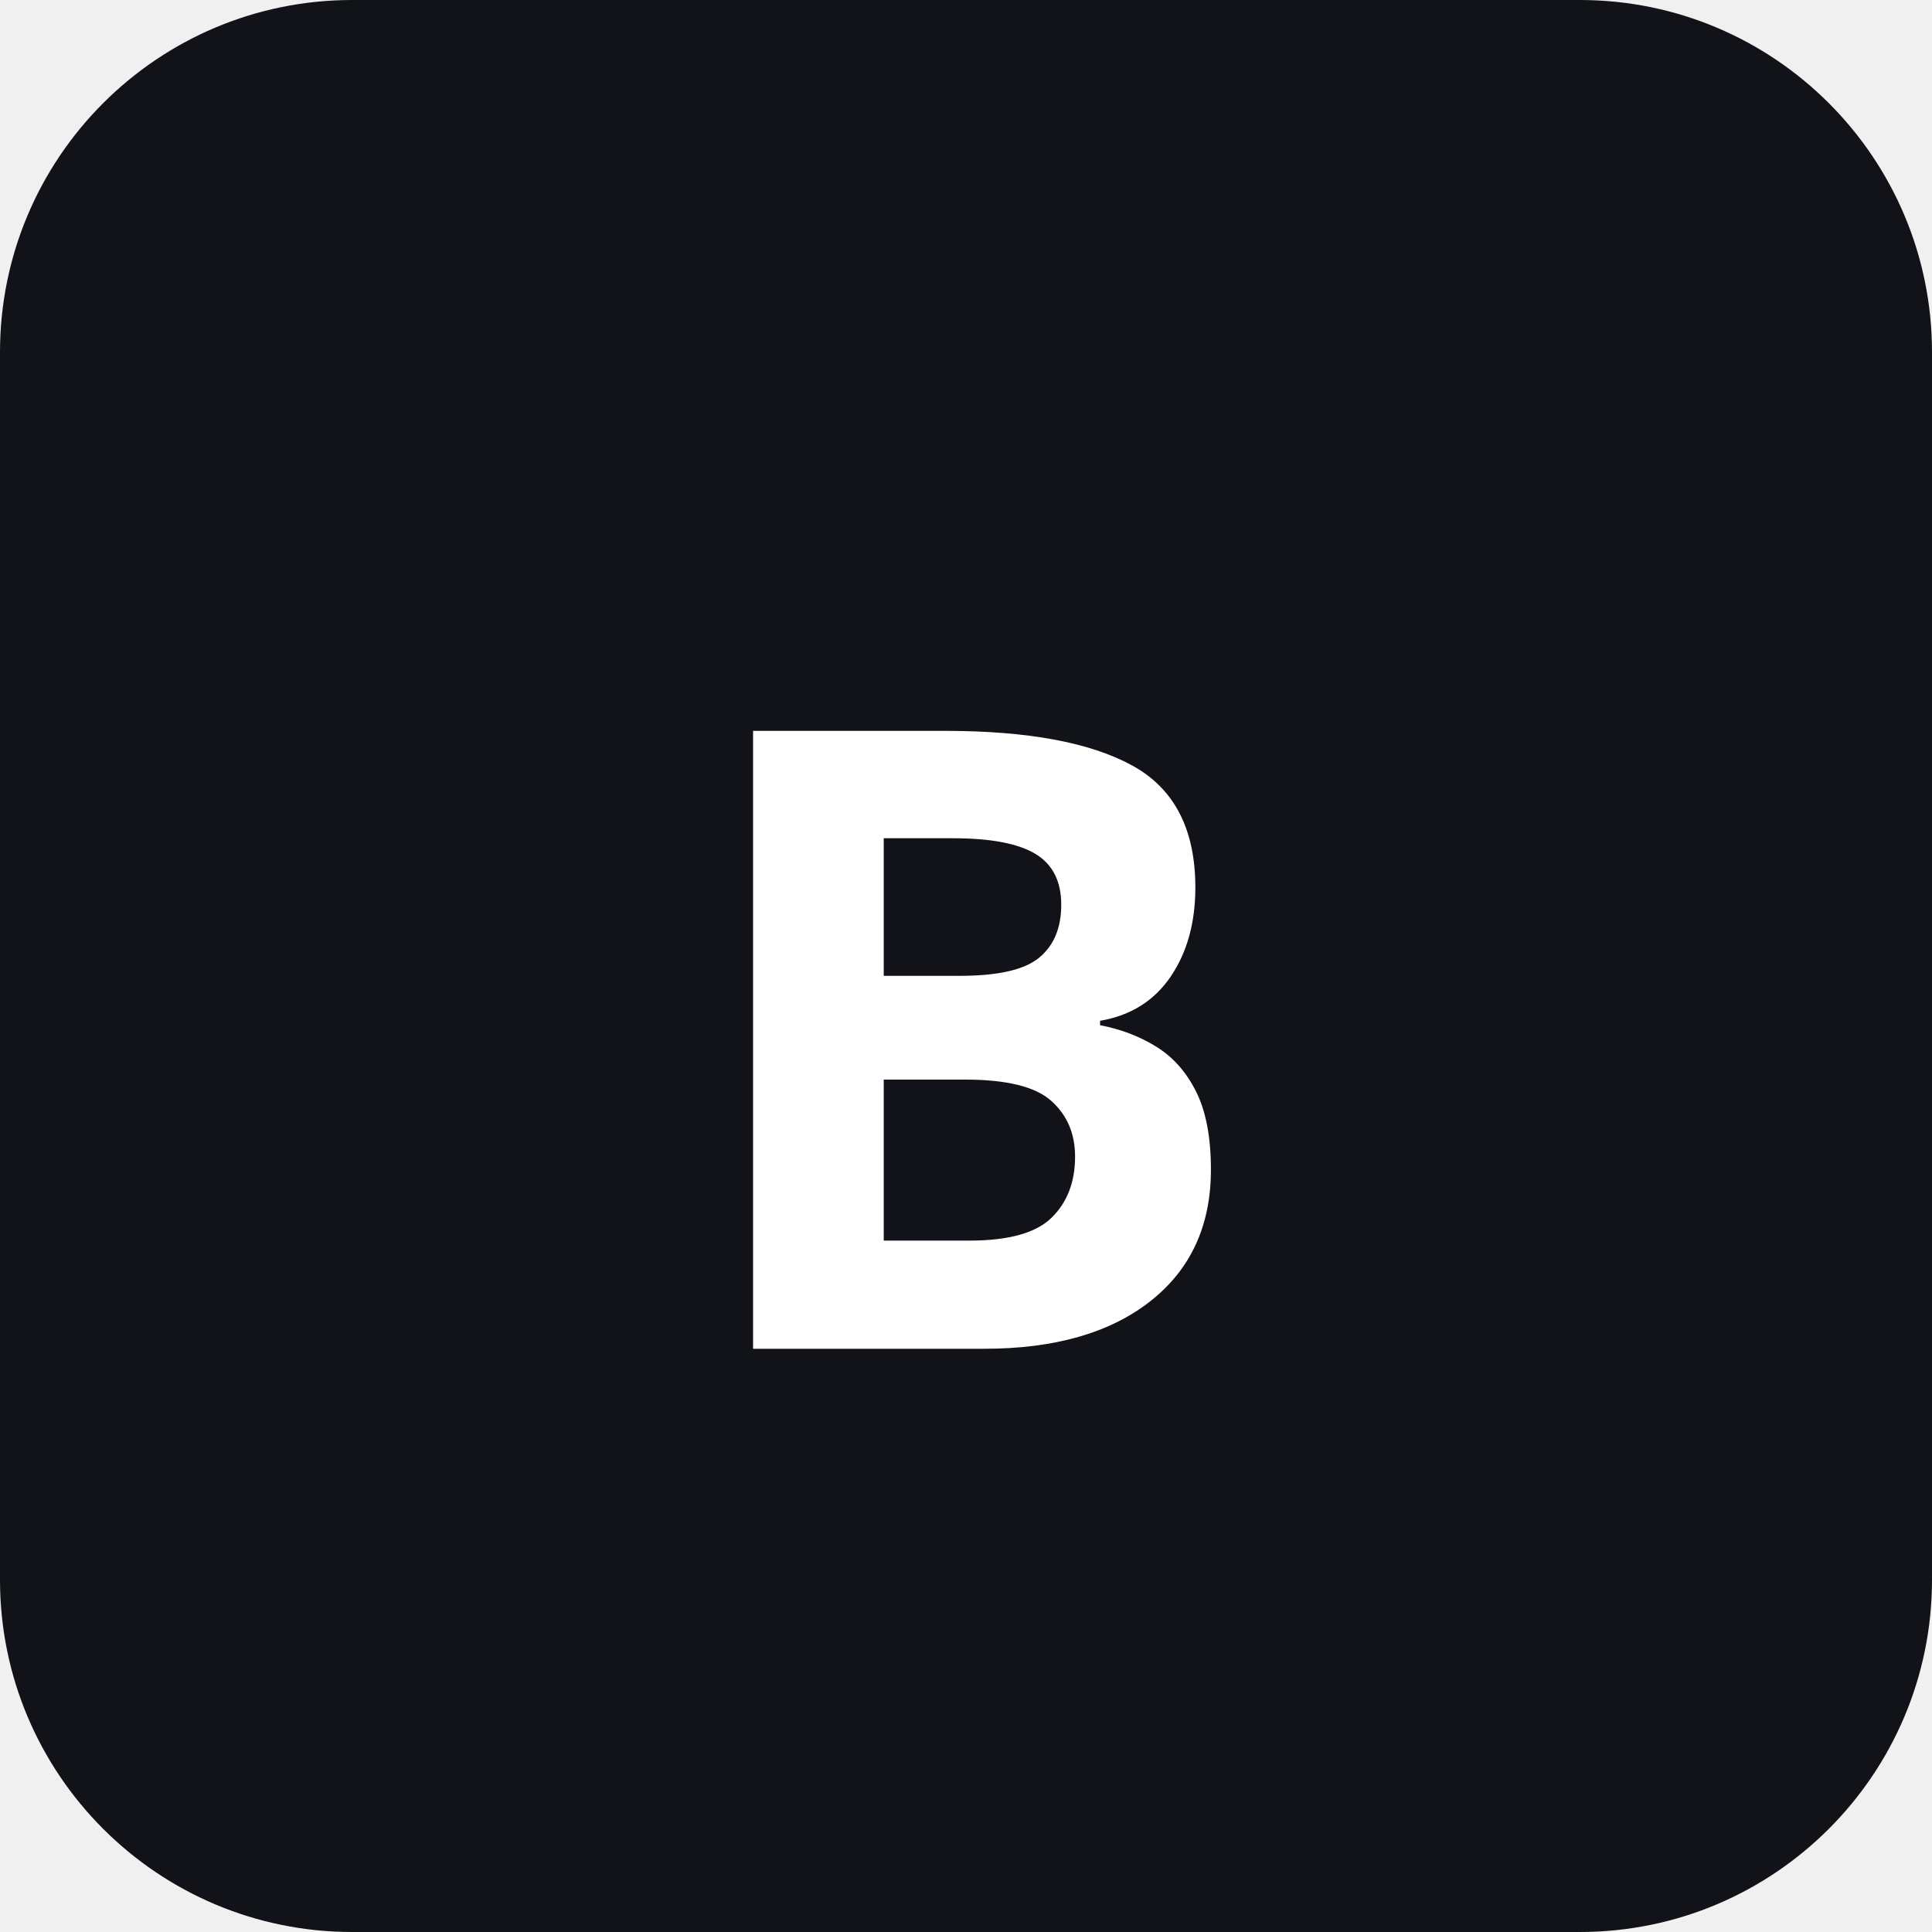
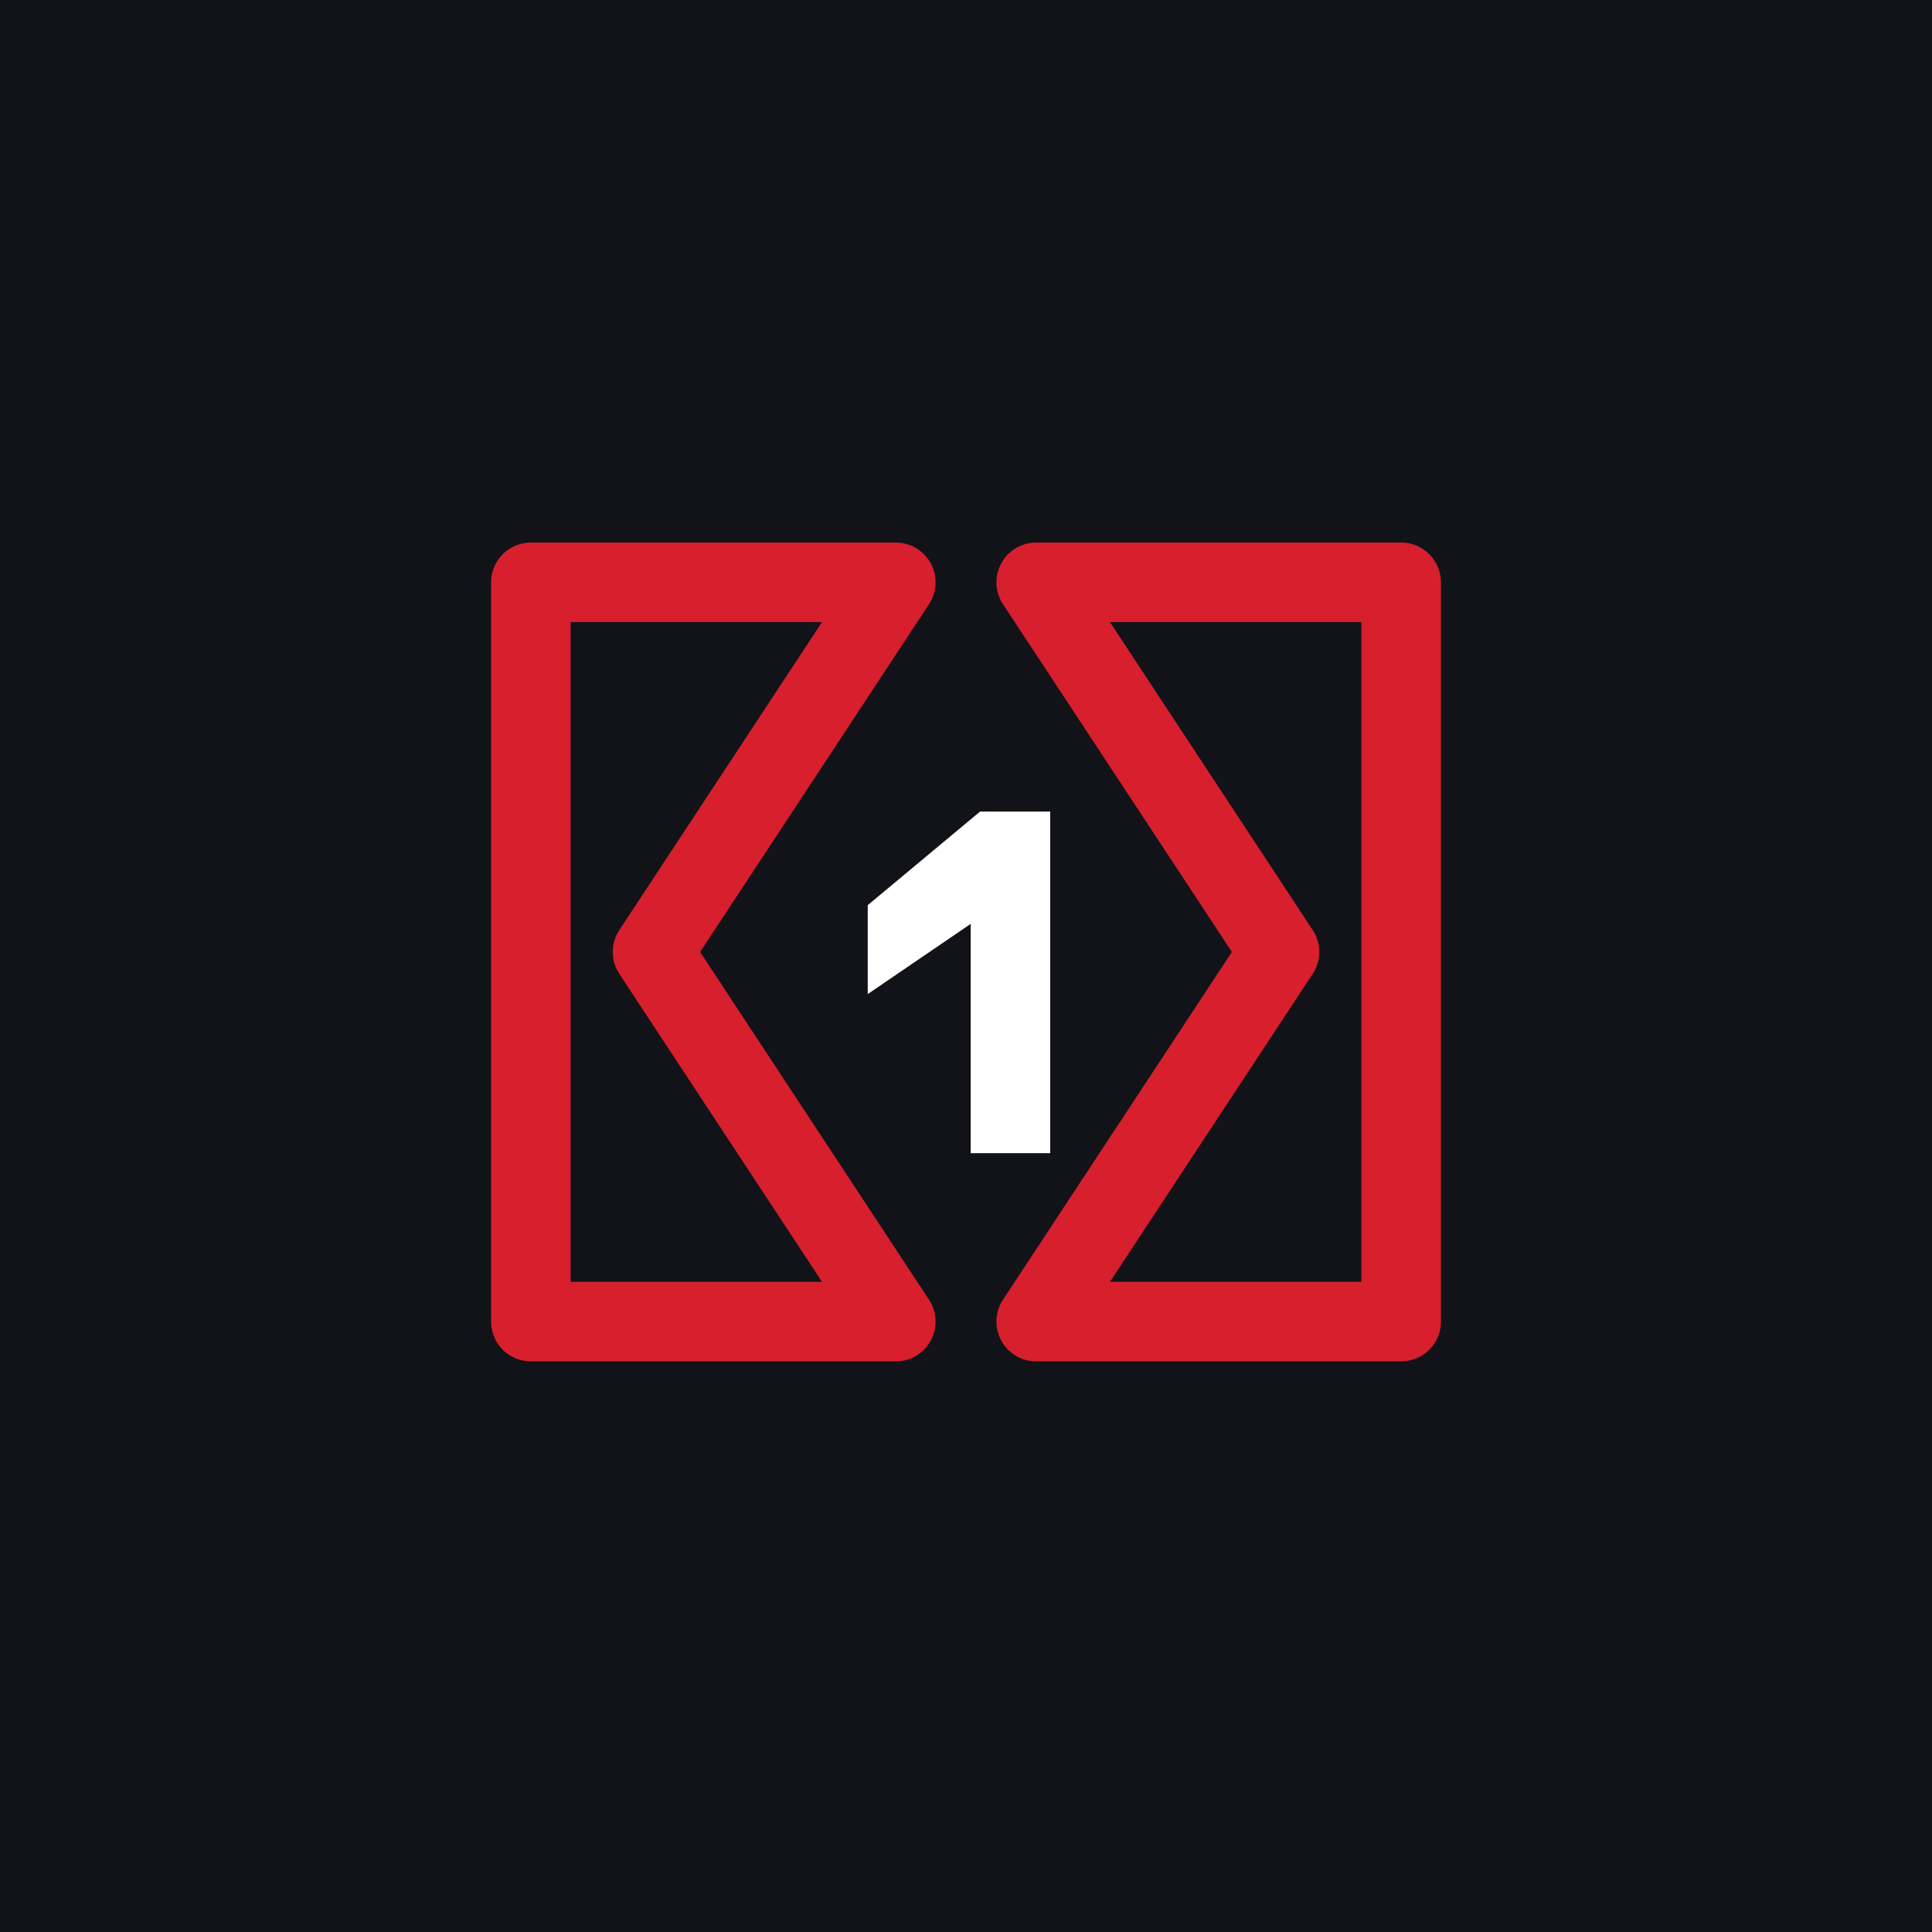
- <svg xmlns="http://www.w3.org/2000/svg" width="192" height="192" viewBox="0 0 192 192">
-   <rect width="192" height="192" rx="35" fill="#111318" />
-   <text x="50%" y="54%" dominant-baseline="middle" text-anchor="middle" font-family="sans-serif" font-weight="700" font-size="86" fill="#FFFFFF">B</text>
+ <svg xmlns="http://www.w3.org/2000/svg" width="192" height="192" viewBox="0 0 512 512">
+   <rect width="512" height="512" fill="#111318" />
+   <g transform="translate(256 256) scale(.62) translate(-256 -256)">
+     <g fill="none" stroke="#D71F2E" stroke-width="34" stroke-linejoin="round" stroke-linecap="round">
+       <path d="M70 92 H226 L122 250 L226 408 H70 Z" />
+       <path d="M442 92 H286 L390 250 L286 408 H442 Z" />
+     </g>
+     <path fill="#FFFFFF" d="M214 224 L262 184 H292 V330 H258 V232 L214 262 Z" transform="translate(0 6)" />
+   </g>
</svg>
